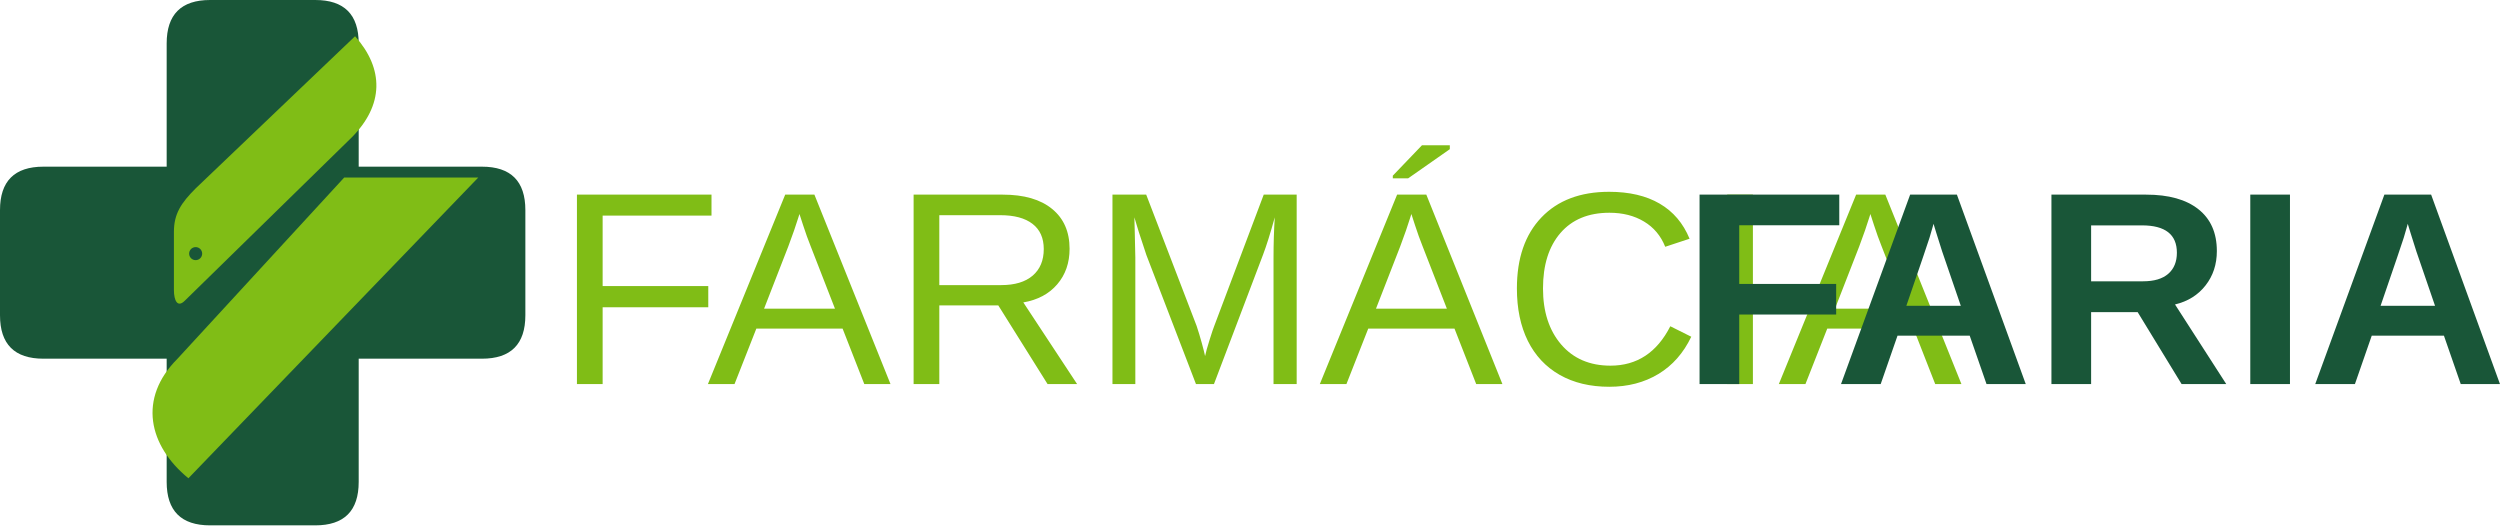
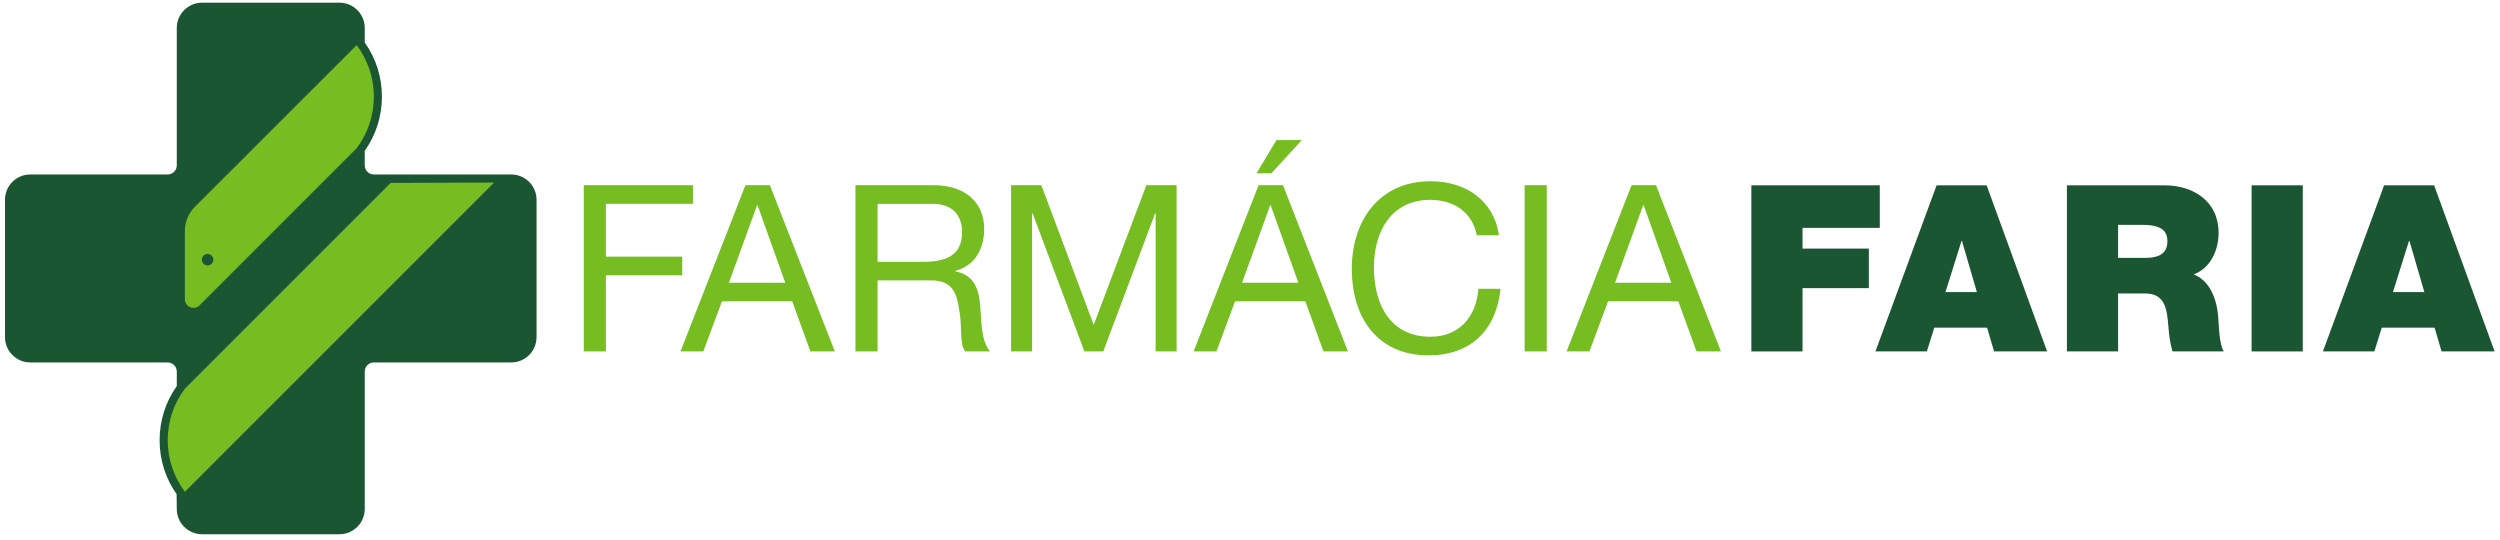
- <svg xmlns="http://www.w3.org/2000/svg" viewBox="0 0 690 145" role="img" aria-label="Farmácia Faria">
-   <path fill="#195638" d="M58 0h29q12 0 12 12v34h34q12 0 12 12v29q0 12-12 12H99v34q0 12-12 12H58q-12 0-12-12V99H12Q0 99 0 87V58q0-12 12-12h34V12Q46 0 58 0Z" />
-   <path fill="#80bd16" d="M98 10c8 9 8 19-1 28L51 83c-2 2-3 0-3-3V64c0-5 2-8 6-12Z" />
-   <path fill="#80bd16" d="M95 49h37l-80 83c-11-9-14-22-3-33Z" />
-   <circle cx="54" cy="70" r="1.8" fill="#195638" />
-   <text x="153" y="106" font-family="Arial,Helvetica,sans-serif" font-size="76" font-weight="400" textLength="312" lengthAdjust="spacingAndGlyphs" fill="#80bd16">FARMÁCIA</text>
-   <text x="464" y="106" font-family="Arial,Helvetica,sans-serif" font-size="76" font-weight="800" textLength="225" lengthAdjust="spacingAndGlyphs" fill="#195638">FARIA</text>
+ <svg xmlns="http://www.w3.org/2000/svg" width="678.842" height="146.511" viewBox="81.524 224.385 678.842 146.511">
+   <path fill-rule="nonzero" fill="rgb(10.588%, 33.725%, 20%)" fill-opacity="1" d="M 173.707 225.113 L 136.387 225.113 C 132.605 225.113 129.527 228.188 129.527 231.973 L 129.527 269.289 C 129.527 270.652 128.418 271.762 127.059 271.762 L 89.738 271.762 C 85.953 271.762 82.879 274.84 82.879 278.621 L 82.879 315.941 C 82.879 319.723 85.953 322.801 89.738 322.801 L 127.059 322.801 C 128.418 322.801 129.527 323.906 129.527 325.266 L 129.531 329.211 C 126.473 333.531 124.863 338.602 124.863 343.93 C 124.863 349.223 126.457 354.27 129.477 358.57 L 129.527 362.617 C 129.527 366.371 132.605 369.449 136.387 369.449 L 173.707 369.449 C 177.488 369.449 180.566 366.371 180.566 362.59 L 180.566 325.27 C 180.566 323.906 181.676 322.801 183.035 322.801 L 220.355 322.801 C 224.137 322.801 227.215 319.723 227.215 315.941 L 227.215 278.621 C 227.215 274.84 224.137 271.762 220.355 271.762 L 183.035 271.762 C 181.676 271.762 180.566 270.664 180.566 269.312 L 180.562 265.348 C 183.617 261.027 185.23 255.957 185.23 250.633 C 185.23 245.309 183.617 240.238 180.566 235.918 L 180.566 231.969 C 180.566 228.188 177.488 225.113 173.707 225.113 " />
+   <path fill-rule="nonzero" fill="rgb(46.274%, 74.118%, 13.333%)" fill-opacity="1" d="M 240.039 274.676 L 269.688 274.676 L 269.688 279.73 L 246.043 279.73 L 246.043 294.078 L 266.777 294.078 L 266.777 299.137 L 246.043 299.137 L 246.043 319.809 L 240.039 319.809 Z M 240.039 274.676 " />
+   <path fill-rule="nonzero" fill="rgb(46.274%, 74.118%, 13.333%)" fill-opacity="1" d="M 279.449 301.16 L 294.746 301.16 L 287.227 280.109 L 287.098 280.109 Z M 283.941 274.676 L 290.574 274.676 L 308.211 319.809 L 301.574 319.809 L 296.645 306.215 L 277.555 306.215 L 272.496 319.809 L 266.301 319.809 Z M 283.941 274.676 " />
+   <path fill-rule="nonzero" fill="rgb(46.274%, 74.118%, 13.333%)" fill-opacity="1" d="M 332.336 295.469 C 337.961 295.469 342.762 294.016 342.762 287.441 C 342.762 283.02 340.363 279.734 334.734 279.734 L 319.82 279.734 L 319.82 295.469 Z M 313.812 274.676 L 335.051 274.676 C 343.523 274.676 348.766 279.289 348.766 286.496 C 348.766 291.93 346.367 296.418 340.93 297.934 L 340.93 298.062 C 346.176 299.074 347.254 302.926 347.695 307.352 C 348.074 311.777 347.82 316.707 350.348 319.809 L 343.648 319.809 C 341.941 317.973 342.891 313.105 342.004 308.68 C 341.371 304.258 340.297 300.527 334.48 300.527 L 319.82 300.527 L 319.82 319.809 L 313.812 319.809 Z M 313.812 274.676 " />
+   <path fill-rule="nonzero" fill="rgb(46.274%, 74.118%, 13.333%)" fill-opacity="1" d="M 356.07 274.676 L 364.289 274.676 L 378.508 312.598 L 392.797 274.676 L 401.016 274.676 L 401.016 319.809 L 395.324 319.809 L 395.324 282.262 L 395.199 282.262 L 381.102 319.809 L 375.984 319.809 L 361.887 282.262 L 361.758 282.262 L 361.758 319.809 L 356.07 319.809 Z M 356.07 274.676 " />
+   <path fill-rule="nonzero" fill="rgb(46.274%, 74.118%, 13.333%)" fill-opacity="1" d="M 428.137 262.41 L 435.027 262.41 L 426.746 271.449 L 422.703 271.449 Z M 418.781 301.16 L 434.078 301.16 L 426.555 280.109 L 426.43 280.109 Z M 423.27 274.676 L 429.906 274.676 L 447.543 319.809 L 440.902 319.809 L 435.977 306.215 L 416.883 306.215 L 411.832 319.809 L 405.633 319.809 Z M 423.27 274.676 " />
+   <path fill-rule="nonzero" fill="rgb(46.274%, 74.118%, 13.333%)" fill-opacity="1" d="M 482.531 288.266 C 481.262 281.879 476.145 278.652 469.887 278.652 C 459.141 278.652 454.59 287.508 454.59 296.926 C 454.59 307.227 459.141 315.824 469.949 315.824 C 477.852 315.824 482.402 310.262 482.973 302.805 L 488.977 302.805 C 487.84 314.055 480.824 320.879 469.445 320.879 C 455.414 320.879 448.586 310.512 448.586 297.367 C 448.586 284.281 456.043 273.598 469.949 273.598 C 479.371 273.598 487.145 278.652 488.535 288.266 Z M 482.531 288.266 " />
+   <path fill-rule="nonzero" fill="rgb(46.274%, 74.118%, 13.333%)" fill-opacity="1" d="M 495.52 274.676 L 501.523 274.676 L 501.523 319.809 L 495.52 319.809 Z M 495.52 274.676 " />
+   <path fill-rule="nonzero" fill="rgb(46.274%, 74.118%, 13.333%)" fill-opacity="1" d="M 520.062 301.16 L 535.355 301.16 L 527.836 280.109 L 527.711 280.109 Z M 524.551 274.676 L 531.188 274.676 L 548.82 319.809 L 542.184 319.809 L 537.254 306.215 L 518.164 306.215 L 513.109 319.809 L 506.914 319.809 Z M 524.551 274.676 " />
+   <path fill-rule="nonzero" fill="rgb(10.588%, 33.725%, 20%)" fill-opacity="1" d="M 557.082 274.703 L 591.953 274.703 L 591.953 286.262 L 570.98 286.262 L 570.98 291.887 L 588.984 291.887 L 588.984 302.625 L 570.98 302.625 L 570.98 319.809 L 557.082 319.809 Z M 557.082 274.703 " />
+   <path fill-rule="nonzero" fill="rgb(10.588%, 33.725%, 20%)" fill-opacity="1" d="M 618.316 303.699 L 614.27 289.801 L 614.145 289.801 L 609.789 303.699 Z M 607.387 274.703 L 620.969 274.703 L 637.391 319.809 L 622.992 319.809 L 621.094 313.363 L 606.754 313.363 L 604.734 319.809 L 590.773 319.809 Z M 607.387 274.703 " />
+   <path fill-rule="nonzero" fill="rgb(10.588%, 33.725%, 20%)" fill-opacity="1" d="M 656.66 294.41 L 663.922 294.41 C 666.516 294.41 670.051 293.973 670.051 289.926 C 670.051 287.086 668.473 285.441 663.168 285.441 L 656.66 285.441 Z M 642.766 274.703 L 669.23 274.703 C 677.125 274.703 683.953 279.062 683.953 287.59 C 683.953 292.266 681.801 297.191 677.191 298.898 C 680.98 300.352 683.316 304.52 683.824 310.141 C 684.012 312.352 684.074 317.719 685.34 319.809 L 671.441 319.809 C 670.746 317.531 670.496 315.195 670.305 312.859 C 669.926 308.562 669.547 304.078 664.055 304.078 L 656.66 304.078 L 656.66 319.809 L 642.766 319.809 Z M 642.766 274.703 " />
+   <path fill-rule="nonzero" fill="rgb(10.588%, 33.725%, 20%)" fill-opacity="1" d="M 692.914 274.703 L 706.812 274.703 L 706.812 319.809 L 692.914 319.809 Z M 692.914 274.703 " />
+   <path fill-rule="nonzero" fill="rgb(10.588%, 33.725%, 20%)" fill-opacity="1" d="M 739.828 303.699 L 735.781 289.801 L 735.656 289.801 L 731.297 303.699 Z M 728.898 274.703 L 742.477 274.703 L 758.902 319.809 L 744.5 319.809 L 742.605 313.363 L 728.266 313.363 L 726.242 319.809 L 712.285 319.809 Z M 728.898 274.703 " />
+   <path fill-rule="nonzero" fill="rgb(46.274%, 74.118%, 13.333%)" fill-opacity="1" d="M 178.371 236.633 C 181.301 240.531 183.035 245.379 183.035 250.633 C 183.035 255.887 181.297 260.734 178.367 264.633 L 178.371 264.629 L 135.73 307.273 C 135.305 307.711 134.711 307.98 134.055 307.98 C 132.766 307.98 131.723 306.938 131.723 305.648 L 131.723 287.133 C 131.723 284.559 132.766 282.227 134.453 280.539 Z M 178.371 236.633 " />
+   <path fill-rule="nonzero" fill="rgb(10.588%, 33.725%, 20%)" fill-opacity="1" d="M 136.336 294.902 C 136.336 294.043 137.035 293.344 137.891 293.344 C 138.75 293.344 139.449 294.043 139.449 294.902 C 139.449 295.762 138.75 296.457 137.891 296.457 C 137.035 296.457 136.336 295.762 136.336 294.902 " />
+   <path fill-rule="nonzero" fill="rgb(46.274%, 74.118%, 13.333%)" fill-opacity="1" d="M 127.059 343.93 C 127.059 338.672 128.797 333.824 131.727 329.926 L 131.723 329.93 L 187.602 274.051 L 215.691 273.953 L 131.723 357.926 C 128.824 354.039 127.059 349.148 127.059 343.93 " />
</svg>
